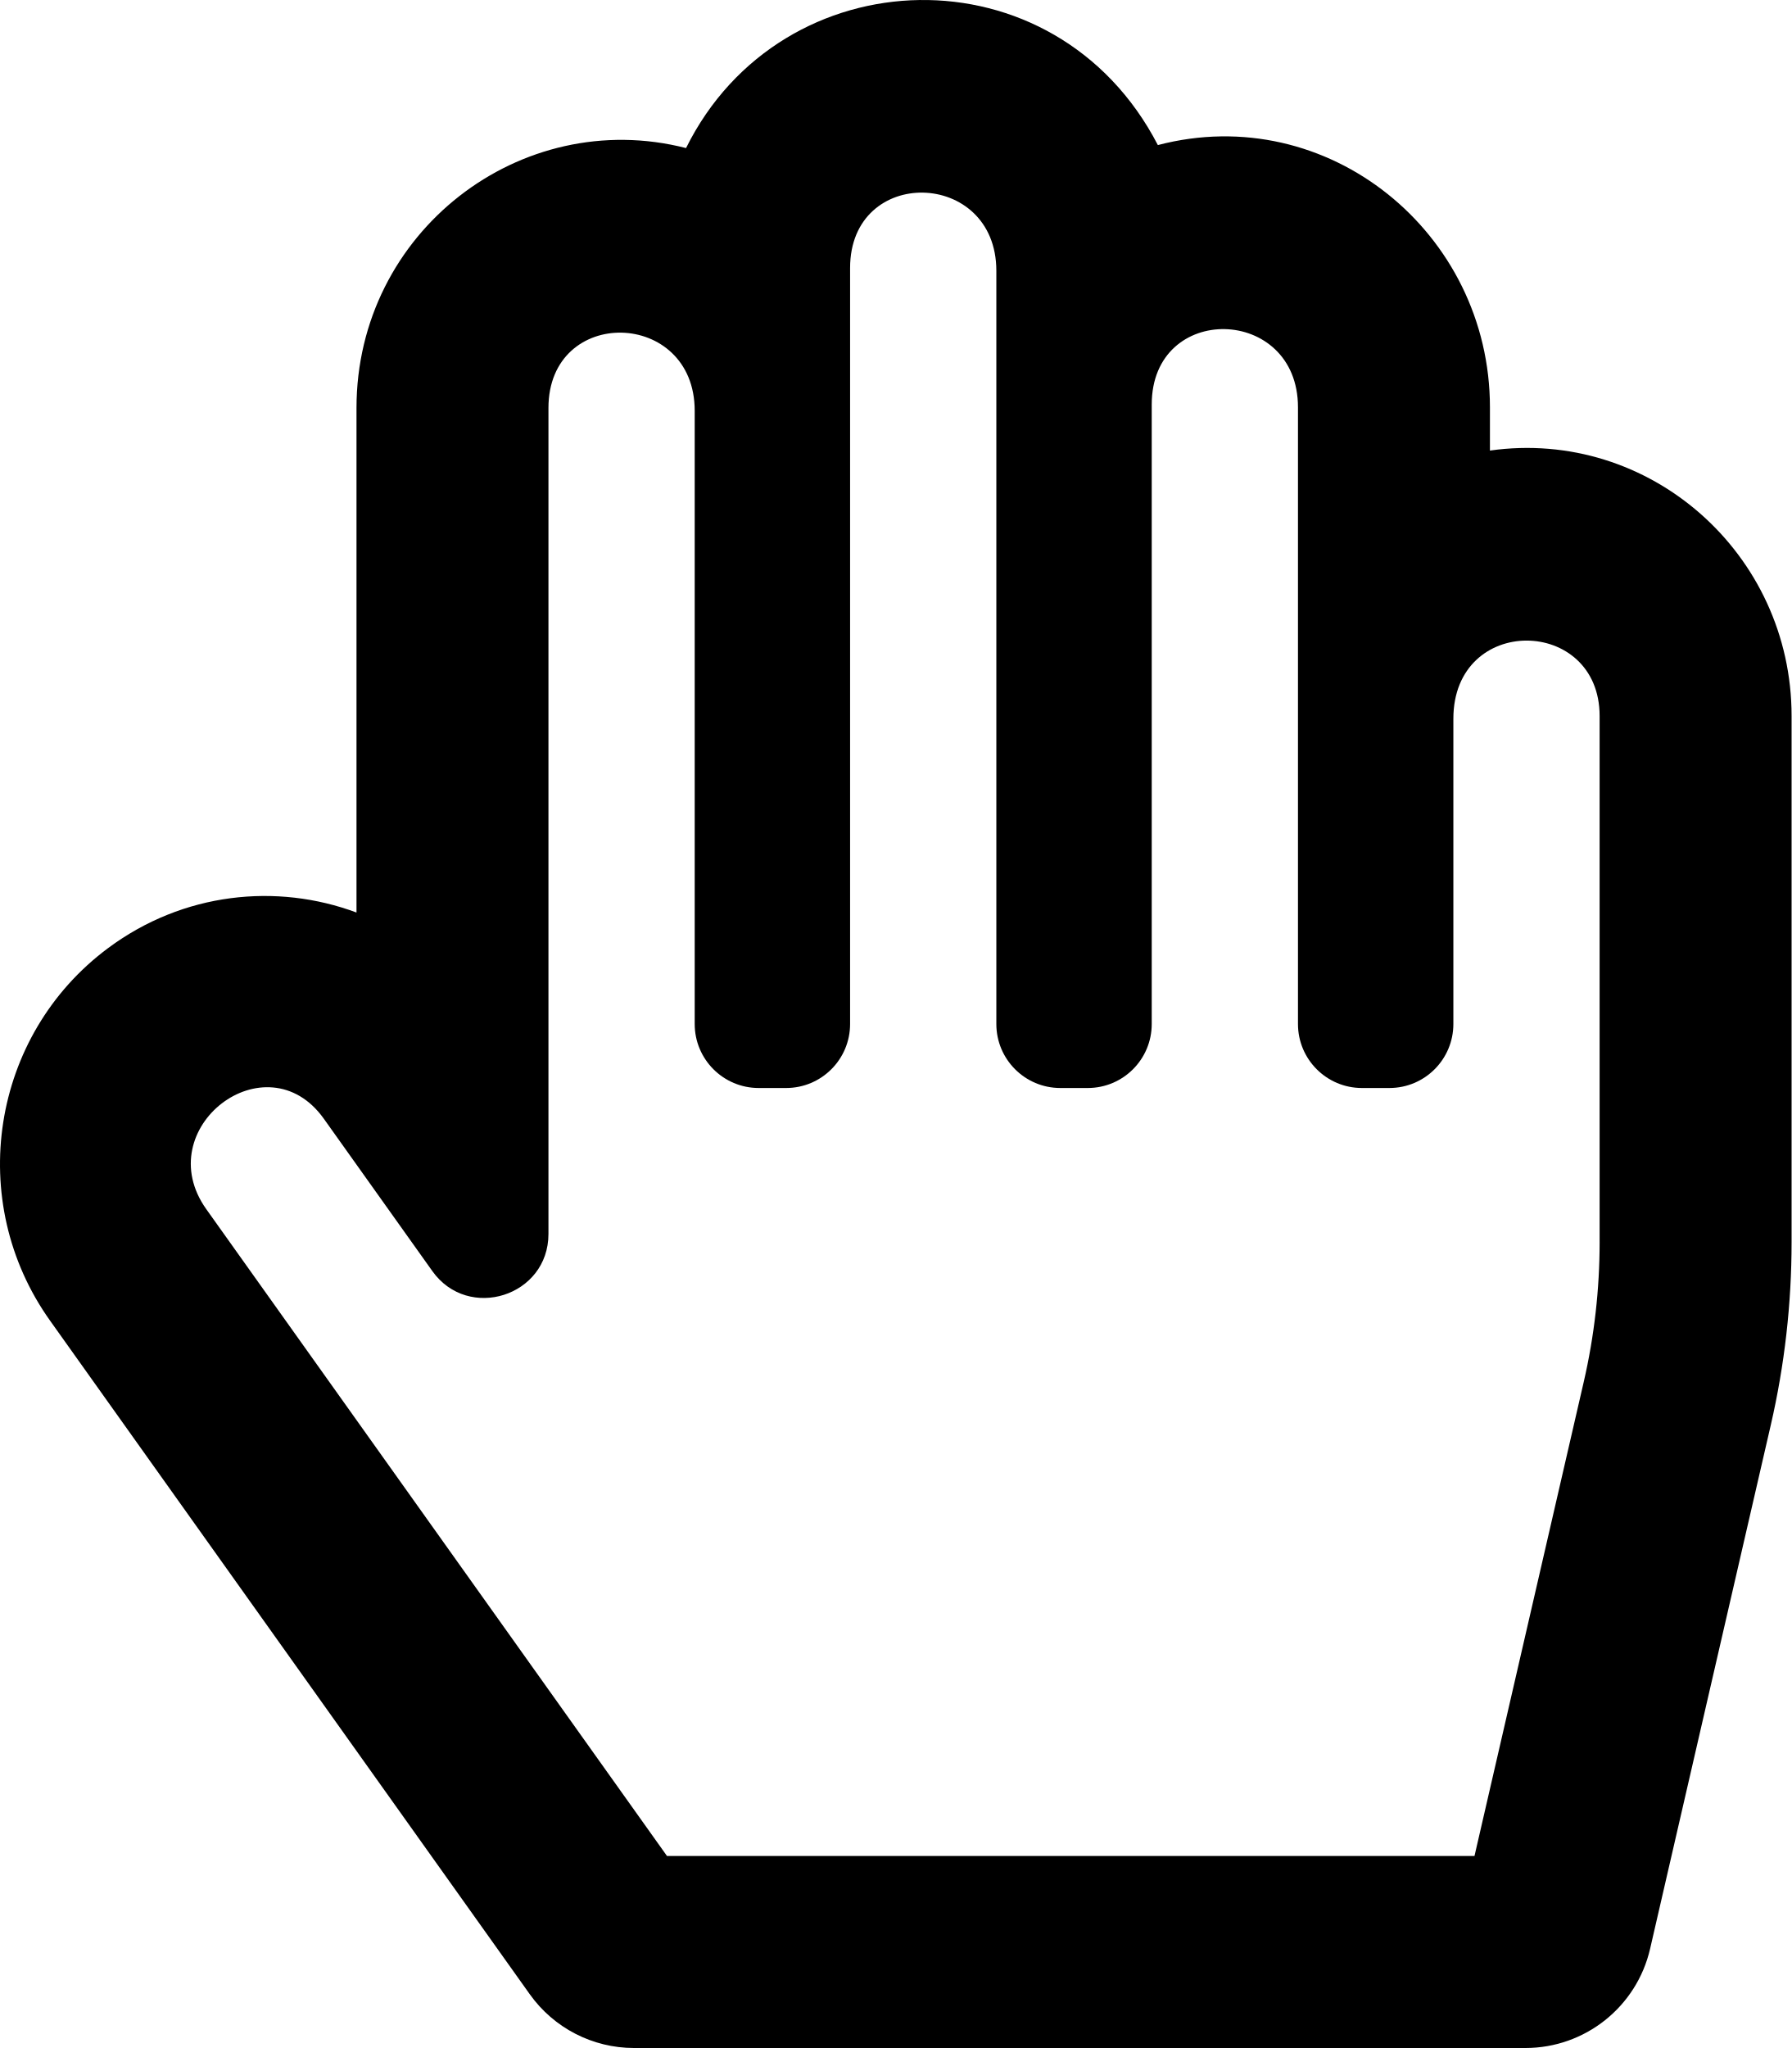
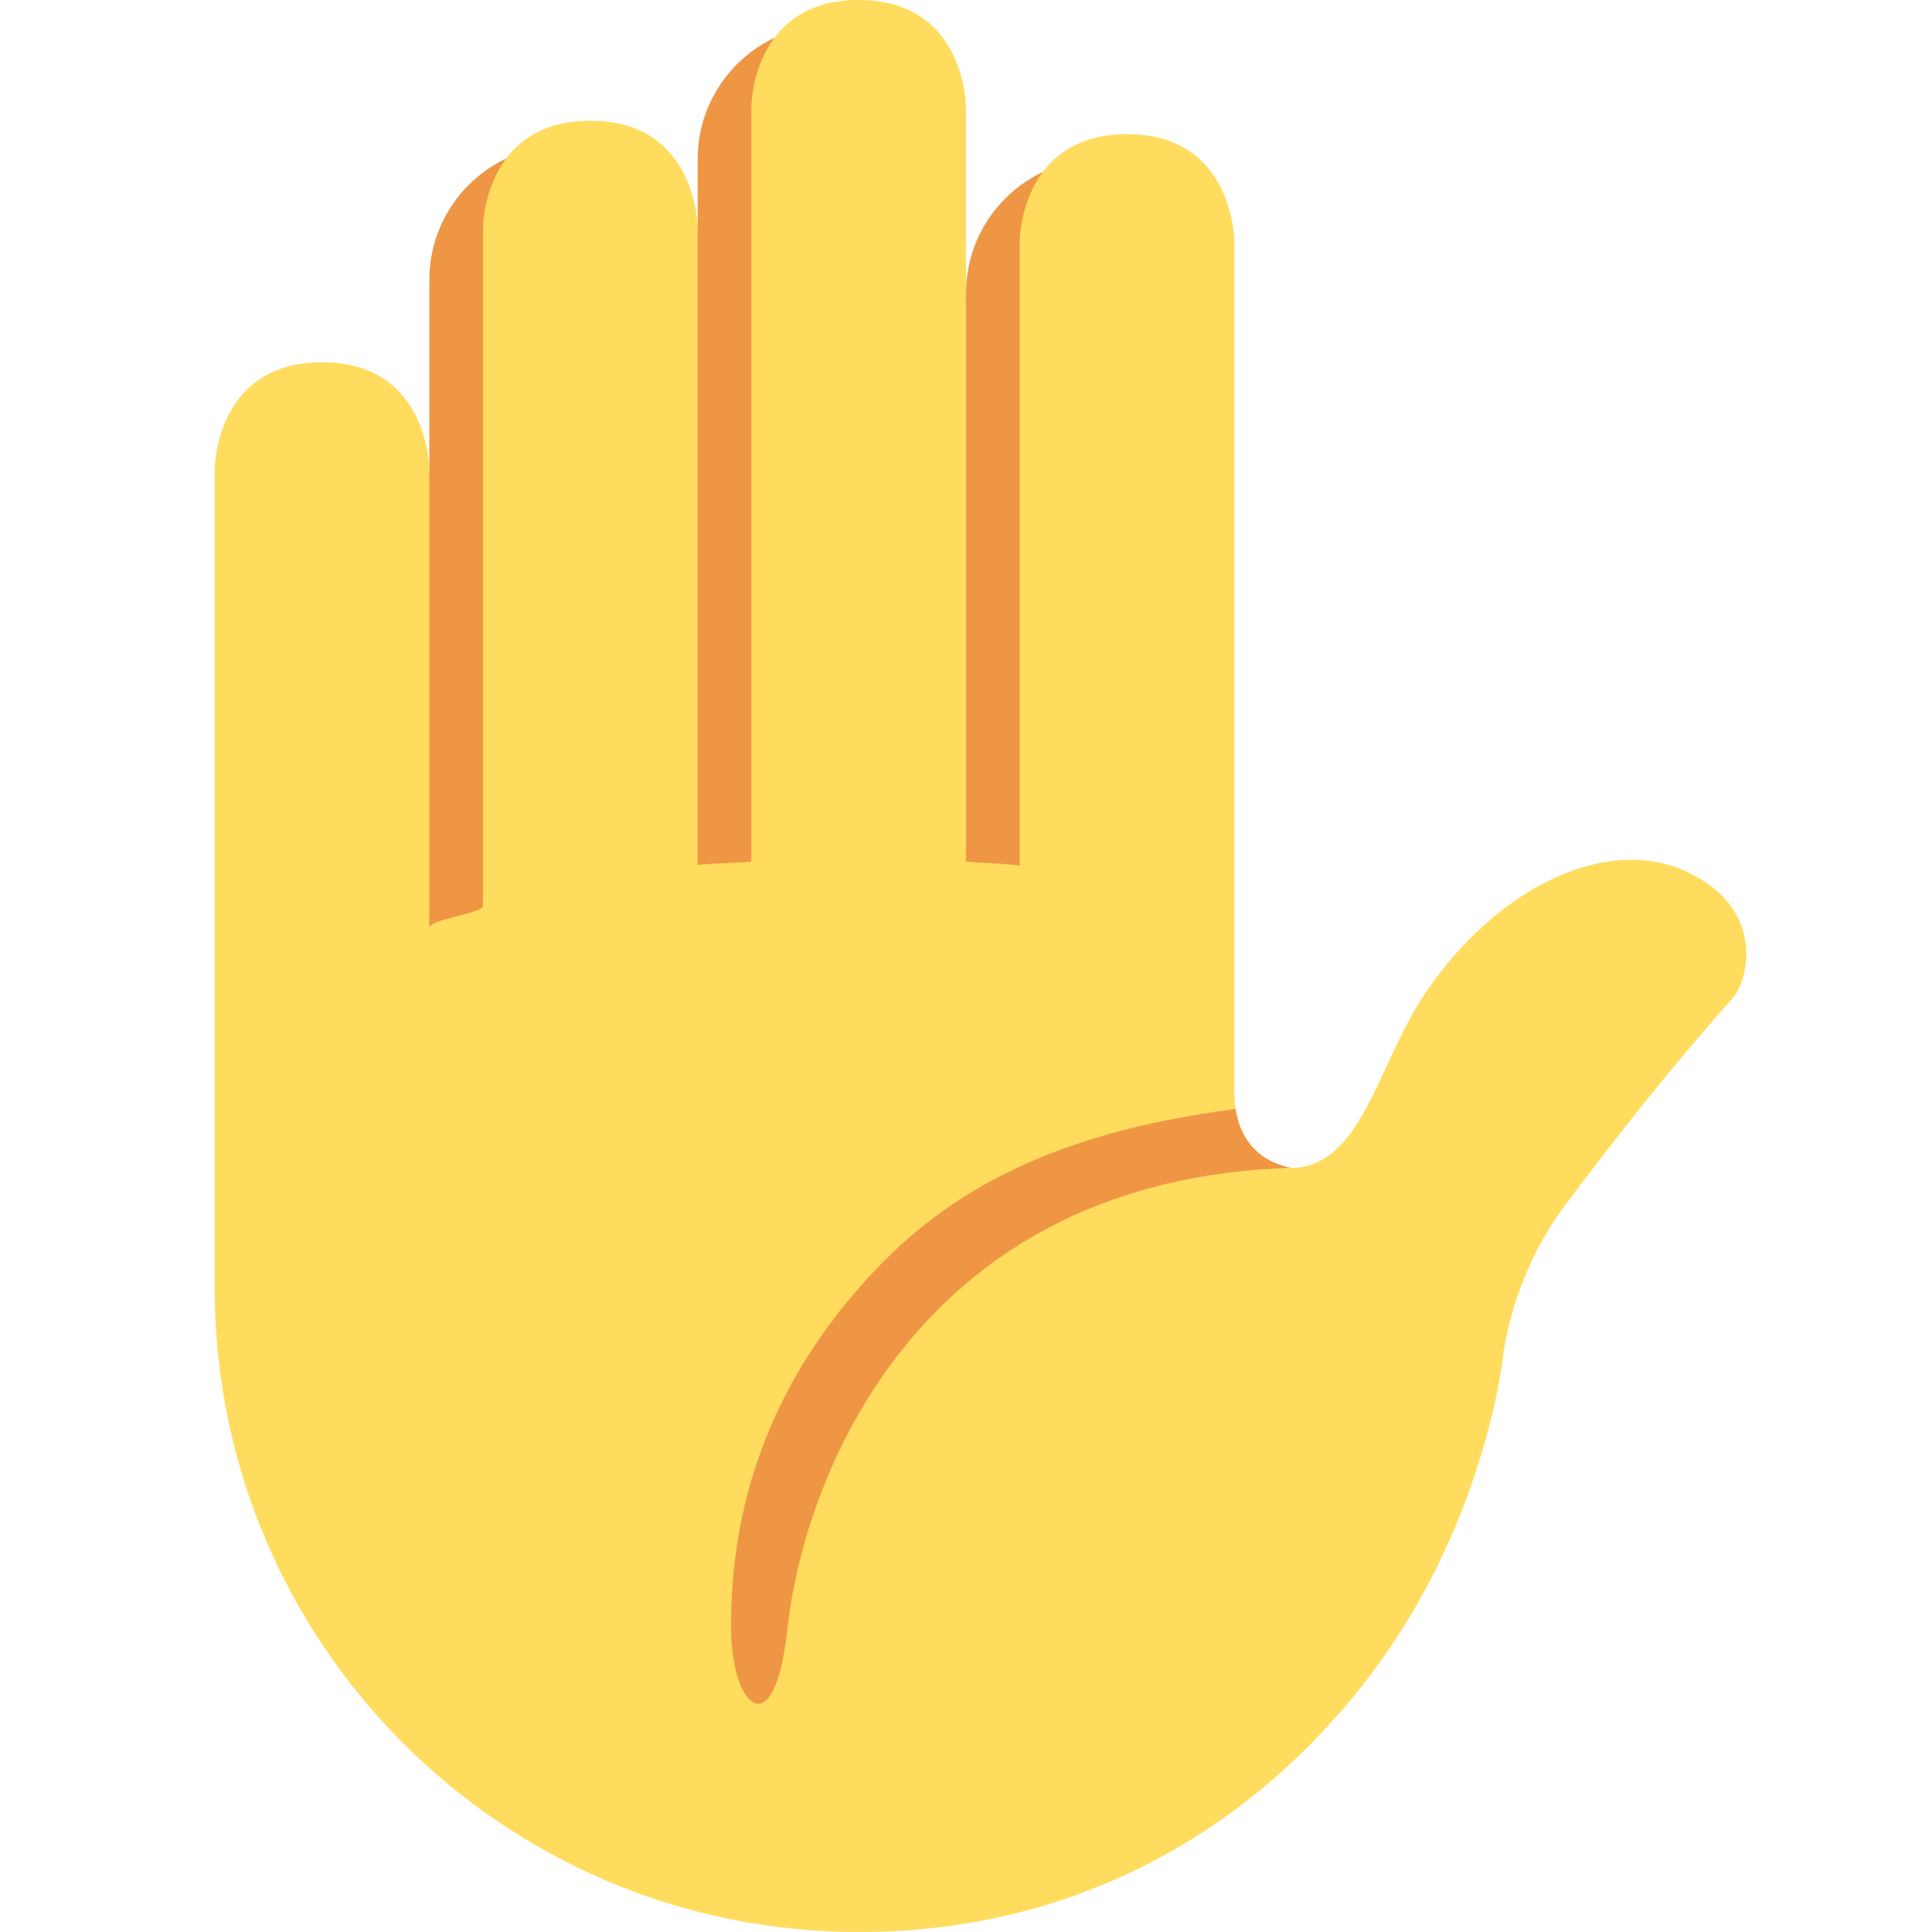
- <svg xmlns="http://www.w3.org/2000/svg" viewBox="0 0 448 512">
-   <path d="M372.57 112.641v-10.825c0-43.612-40.52-76.691-83.039-65.546-25.629-49.5-94.09-47.45-117.982.747C130.269 26.456 89.144 57.945 89.144 102v126.13c-19.953-7.427-43.308-5.068-62.083 8.871-29.355 21.796-35.794 63.333-14.55 93.153L132.48 498.569a32 32 0 0 0 26.062 13.432h222.897c14.904 0 27.835-10.289 31.182-24.813l30.184-130.958A203.637 203.637 0 0 0 448 310.564V179c0-40.62-35.523-71.992-75.43-66.359zm27.427 197.922c0 11.731-1.334 23.469-3.965 34.886L368.707 464h-201.92L51.591 302.303c-14.439-20.27 15.023-42.776 29.394-22.605l27.128 38.079c8.995 12.626 29.031 6.287 29.031-9.283V102c0-25.645 36.571-24.81 36.571.691V256c0 8.837 7.163 16 16 16h6.856c8.837 0 16-7.163 16-16V67c0-25.663 36.571-24.81 36.571.691V256c0 8.837 7.163 16 16 16h6.856c8.837 0 16-7.163 16-16V101.125c0-25.672 36.57-24.81 36.57.691V256c0 8.837 7.163 16 16 16h6.857c8.837 0 16-7.163 16-16v-76.309c0-26.242 36.57-25.64 36.57-.691v131.563z" />
+ <svg xmlns="http://www.w3.org/2000/svg" viewBox="0 0 36 36">
+   <path fill="#EF9645" d="M20.5 2.965c-1.381 0-2.5 1.119-2.5 2.5v.005L15.5.465c-1.381 0-2.5 1.119-2.5 2.5V4.25l-2.5-1.535c-1.381 0-2.5 1.119-2.5 2.5V8.75L7 18h13.542L20.5 2.965z" />
+   <path fill="#FFDC5D" d="M31.375 16.219c-1.381-.611-3.354.208-4.75 2.188-.917 1.3-1.187 3.151-2.391 3.344-.46.073-1.234-.313-1.234-1.397V4.5s0-2-2-2-2 2-2 2v11.633c0-.029-1-.064-1-.082V2s0-2-2-2-2 2-2 2v14.053c0 .017-1 .041-1 .069V4.25s0-2-2-2-2 2-2 2v12.638c0 .118-1 .251-1 .398V8.75s0-2-2-2-2 2-2 2V24c0 6.627 5.373 12 12 12 4.775 0 8.06-2.598 9.896-5.292 1.557-2.285 2.009-4.658 2.104-5.375 0 0 .123-1.479 1.156-2.865 1.469-1.969 2.5-3.156 3.125-3.866.317-.358.625-1.706-.906-2.383z" />
+   <path fill="#EF9645" d="M23.439 21.471c-.297-.266-.372-.552-.417-.808-1.892.259-4.457.789-6.427 2.715-2.556 2.499-2.992 5.2-2.971 7.007.017 1.457.812 2.147 1.045-.012.292-2.706 2.254-8.063 8.784-8.58.028-.002.387-.024.591-.035 0 0-.352-.06-.605-.287z" />
</svg>
